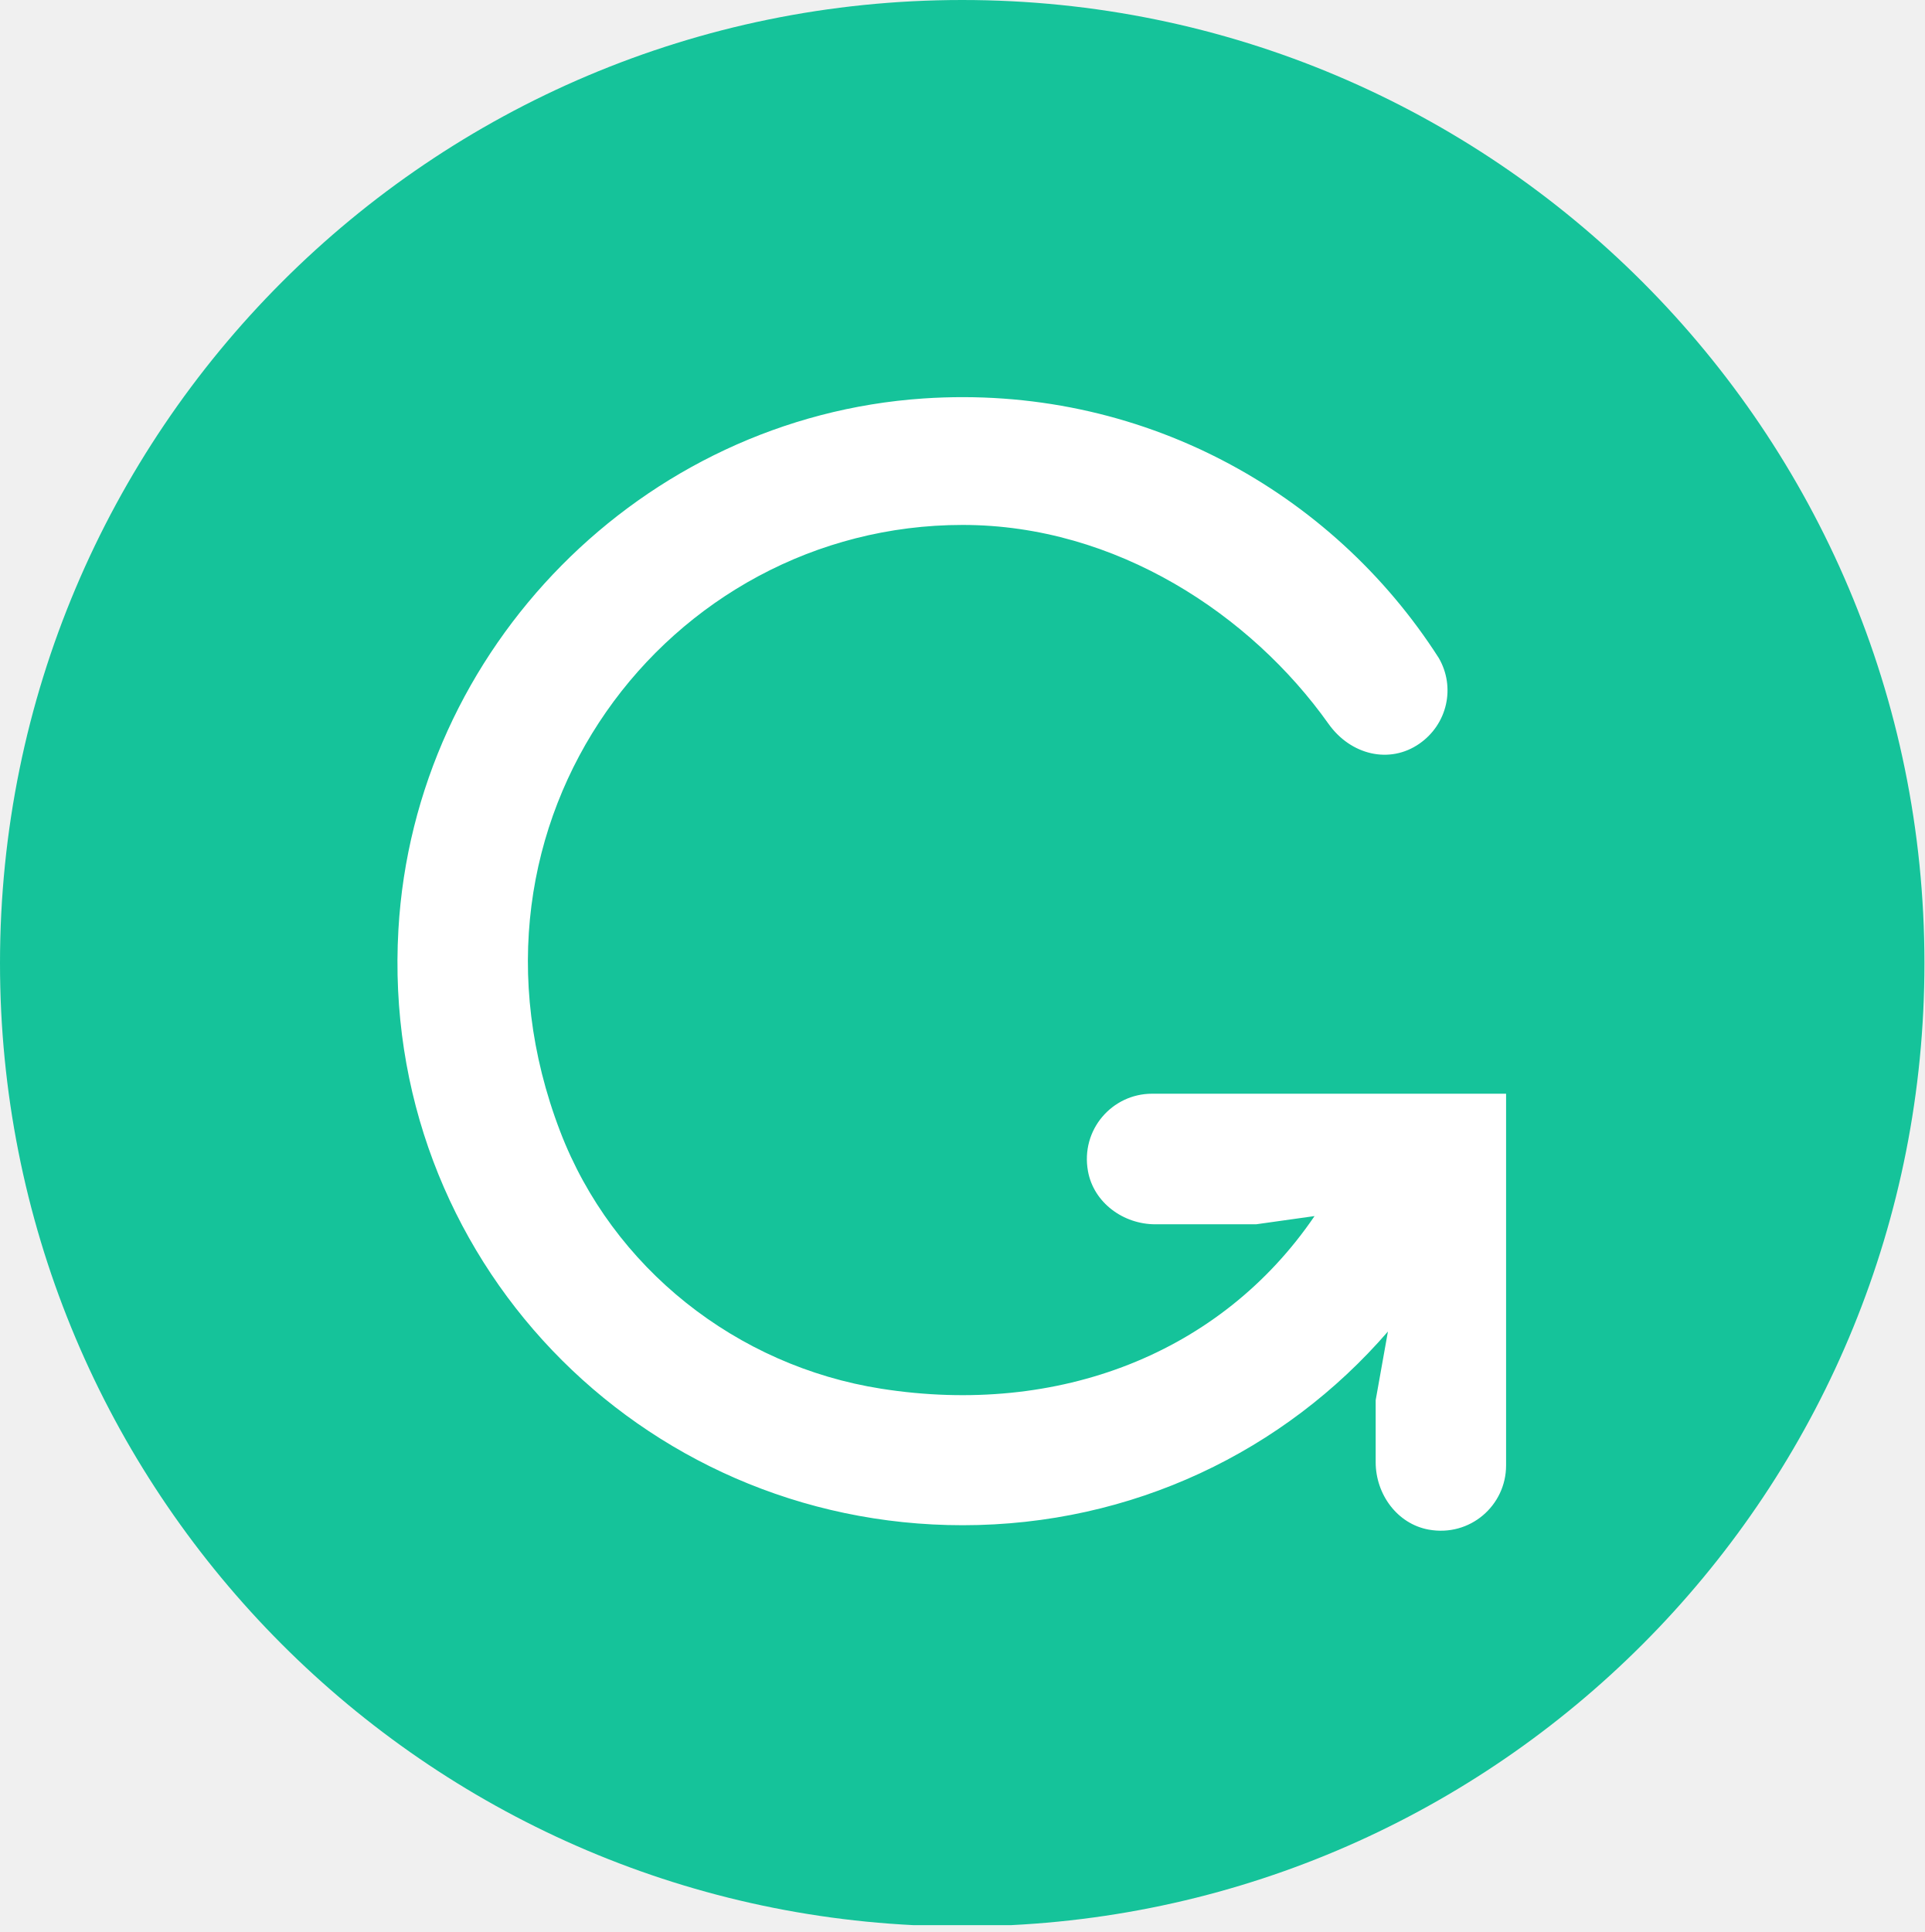
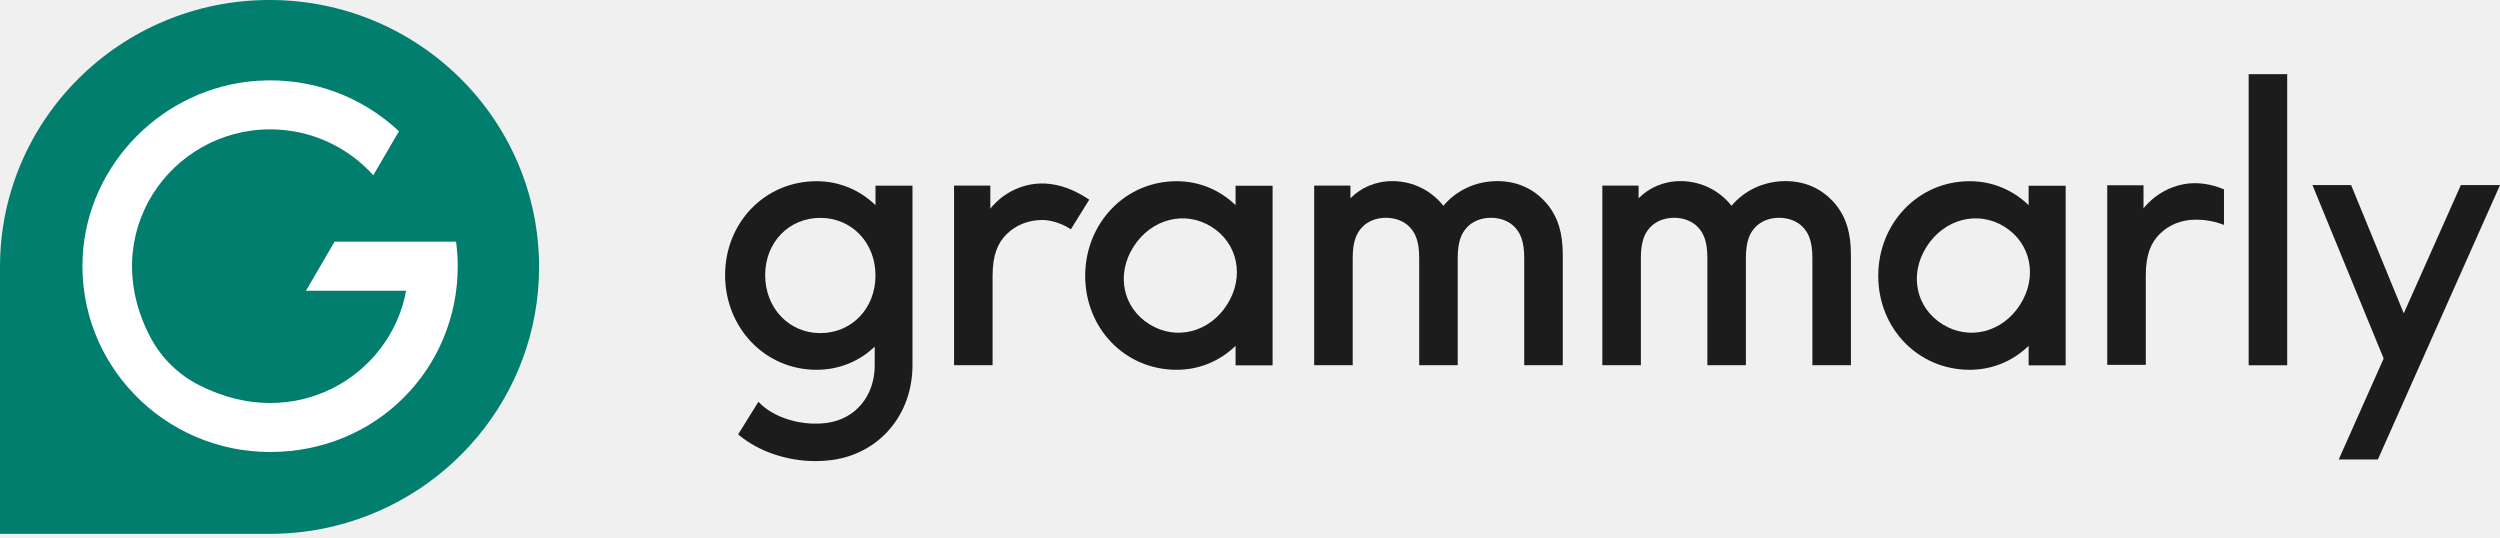
- <svg xmlns="http://www.w3.org/2000/svg" viewBox="0 0 256 257" preserveAspectRatio="xMidYMid">
-   <g>
-     <path d="M128,0 C198.696,0 256,57.36 256,128.125 C256,196.716 202.156,252.72 134.464,256.09 L121.536,256.09 C53.849,252.72 0,196.716 0,128.125 C0,57.36 57.309,0 128,0 Z" fill="#15C39A" />
-     <path d="M122.864,53.004 C151.607,51.077 177.168,65.299 191.393,87.526 C193.643,91.404 192.551,96.334 188.812,98.929 C184.872,101.665 179.688,100.458 176.725,96.284 C166.448,81.805 148.508,69.828 128.056,69.828 C88.815,69.828 58.703,109.235 74.518,150.507 C81.485,168.691 97.997,181.709 117.221,184.73 C140.834,188.438 162.431,180.032 174.87,161.766 L174.87,161.766 L167.097,162.858 L153.684,162.858 C149.426,162.858 145.486,159.983 144.728,155.79 C143.733,150.286 147.934,145.489 153.254,145.489 L153.254,145.489 L200.348,145.489 L200.348,194.935 C200.348,200.26 195.562,204.467 190.058,203.474 C185.867,202.716 183.001,198.768 183.001,194.51 L183.001,194.51 L183.001,186.254 L184.631,177.12 C170.858,193.045 150.638,202.889 128.056,202.889 C85.065,202.889 50.497,167.276 52.999,123.657 C55.15,86.172 85.438,55.518 122.864,53.004 Z" fill="#FFFFFF" />
-   </g>
+ <svg xmlns="http://www.w3.org/2000/svg" class="logo_MLJ1wzb3" viewBox="0 0 158 34" fill="none">
+   <path d="M78.088 11.736V12.966C77.109 12.02 75.82 11.452 74.363 11.452C71.092 11.452 68.584 14.125 68.584 17.435C68.584 20.746 71.091 23.371 74.363 23.371C75.82 23.371 77.109 22.803 78.088 21.858V23.088H80.428V11.737H78.088V11.736ZM77.555 19.247C76.437 21.01 74.325 21.54 72.646 20.495C70.968 19.452 70.519 17.358 71.636 15.596C72.754 13.833 74.878 13.283 76.557 14.327C78.235 15.37 78.671 17.485 77.555 19.247Z" fill="#1C1C1C" />
+   <path d="M128.21 11.736V12.966C127.23 12.02 125.941 11.452 124.484 11.452C121.213 11.452 118.705 14.125 118.705 17.435C118.705 20.746 121.212 23.371 124.484 23.371C125.941 23.371 127.23 22.803 128.21 21.858V23.088H130.55V11.737H128.21V11.736ZM127.677 19.247C126.559 21.01 124.446 21.54 122.768 20.495C121.09 19.452 120.641 17.358 121.758 15.596C122.876 13.833 125.001 13.283 126.679 14.327C128.357 15.37 128.793 17.485 127.677 19.247Z" fill="#1C1C1C" />
+   <path d="M89.694 16.319C89.694 15.255 89.456 14.734 89.097 14.356C88.739 13.977 88.19 13.764 87.593 13.764C86.996 13.764 86.447 13.977 86.088 14.356C85.731 14.734 85.491 15.254 85.491 16.319V23.081H83.056V11.73H85.347V12.534C85.992 11.872 86.923 11.446 87.998 11.446C89.311 11.446 90.482 12.061 91.222 13.007C92.01 12.061 93.228 11.446 94.636 11.446C96.045 11.446 97.144 12.061 97.907 13.054C98.433 13.764 98.767 14.662 98.767 16.105V23.081H96.331V16.319C96.331 15.255 96.093 14.734 95.734 14.356C95.376 13.977 94.827 13.764 94.23 13.764C93.633 13.764 93.084 13.977 92.725 14.356C92.368 14.734 92.128 15.254 92.128 16.319V23.081H89.693V16.319H89.694Z" fill="#1C1C1C" />
+   <path d="M107.906 16.319C107.906 15.255 107.668 14.734 107.309 14.356C106.951 13.977 106.402 13.764 105.805 13.764C105.208 13.764 104.659 13.977 104.3 14.356C103.942 14.734 103.703 15.254 103.703 16.319V23.081H101.268V11.73H103.559V12.534C104.204 11.872 105.135 11.446 106.21 11.446C107.523 11.446 108.694 12.061 109.433 13.007C110.222 12.061 111.439 11.446 112.848 11.446C114.257 11.446 115.356 12.061 116.119 13.054C116.645 13.764 116.979 14.662 116.979 16.105V23.081H114.543V16.319C114.543 15.255 114.305 14.734 113.946 14.356C113.588 13.977 113.039 13.764 112.442 13.764C111.845 13.764 111.296 13.977 110.937 14.356C110.579 14.734 110.34 15.254 110.34 16.319V23.081H107.905V16.319H107.906Z" fill="#1C1C1C" />
+   <path d="M142.115 4.688H144.551V23.086H142.115V4.688Z" fill="#1C1C1C" />
+   <path d="M55.331 11.736V12.966C54.351 12.02 53.063 11.452 51.605 11.452C48.334 11.452 45.826 14.077 45.826 17.388C45.826 20.7 48.334 23.371 51.605 23.371C53.038 23.371 54.328 22.827 55.282 21.905V23.087C55.282 25.028 54.062 26.491 52.243 26.73C50.821 26.916 49.259 26.513 48.263 25.703C48.143 25.604 48.033 25.5 47.931 25.392L46.652 27.453C46.684 27.48 46.715 27.506 46.745 27.532C48.008 28.56 49.779 29.142 51.544 29.142C51.883 29.142 52.221 29.12 52.556 29.076C55.569 28.682 57.669 26.218 57.669 23.087V11.736H55.329H55.331ZM51.845 21.053C49.862 21.053 48.359 19.469 48.359 17.388C48.359 15.308 49.863 13.77 51.845 13.77C53.826 13.77 55.331 15.33 55.331 17.412C55.331 19.494 53.826 21.053 51.845 21.053Z" fill="#1C1C1C" />
+   <path d="M155.527 11.696L151.918 19.804L148.59 11.696H146.147L150.647 22.659L147.808 29.037H150.282L151.834 25.55L153.105 22.694L158.001 11.696H155.527Z" fill="#1C1C1C" />
+   <path d="M67.745 12.011C66.9 11.642 65.97 11.489 65.06 11.674C64.253 11.838 63.505 12.24 62.924 12.816C62.803 12.935 62.685 13.052 62.589 13.195V11.728H60.297V23.08H62.732V17.427C62.732 16.103 63.067 15.346 63.615 14.803C64.189 14.235 64.976 13.904 65.884 13.904C66.166 13.904 66.893 13.982 67.681 14.488L68.839 12.621C68.494 12.386 68.127 12.178 67.745 12.011Z" fill="#1C1C1C" />
+   <path d="M137.941 11.655C137.134 11.82 136.386 12.222 135.805 12.798C135.685 12.917 135.566 13.034 135.47 13.176V11.709H133.178V23.061H135.614V17.408C135.614 16.084 135.948 15.327 136.497 14.784C137.07 14.216 137.857 13.885 138.766 13.885C139.048 13.885 139.718 13.891 140.556 14.214V11.968C139.73 11.621 138.828 11.474 137.941 11.654V11.655Z" fill="#1C1C1C" />
+   <path d="M0 16.87C0 7.551 7.626 -0.001 17.035 -0.001C26.445 -0.001 34.069 7.551 34.069 16.87C34.069 25.022 28.233 31.823 20.471 33.397C19.362 33.622 18.213 33.739 17.04 33.739H0V16.869V16.87Z" fill="#027E6F" />
+   <path d="M28.823 15.272H21.146L19.338 18.373H25.668C24.676 23.766 18.62 27.438 12.567 24.332C11.266 23.665 10.206 22.634 9.521 21.345C6.039 14.78 10.796 8.175 17.073 8.175C19.661 8.175 21.991 9.297 23.592 11.076L25.214 8.294C22.903 6.127 19.714 4.866 16.236 5.108C10.314 5.513 5.513 10.373 5.225 16.243C4.897 22.982 10.336 28.566 17.069 28.566C23.801 28.566 28.929 23.295 28.929 16.819C28.929 16.293 28.889 15.777 28.822 15.272H28.823Z" fill="white" />
</svg>
